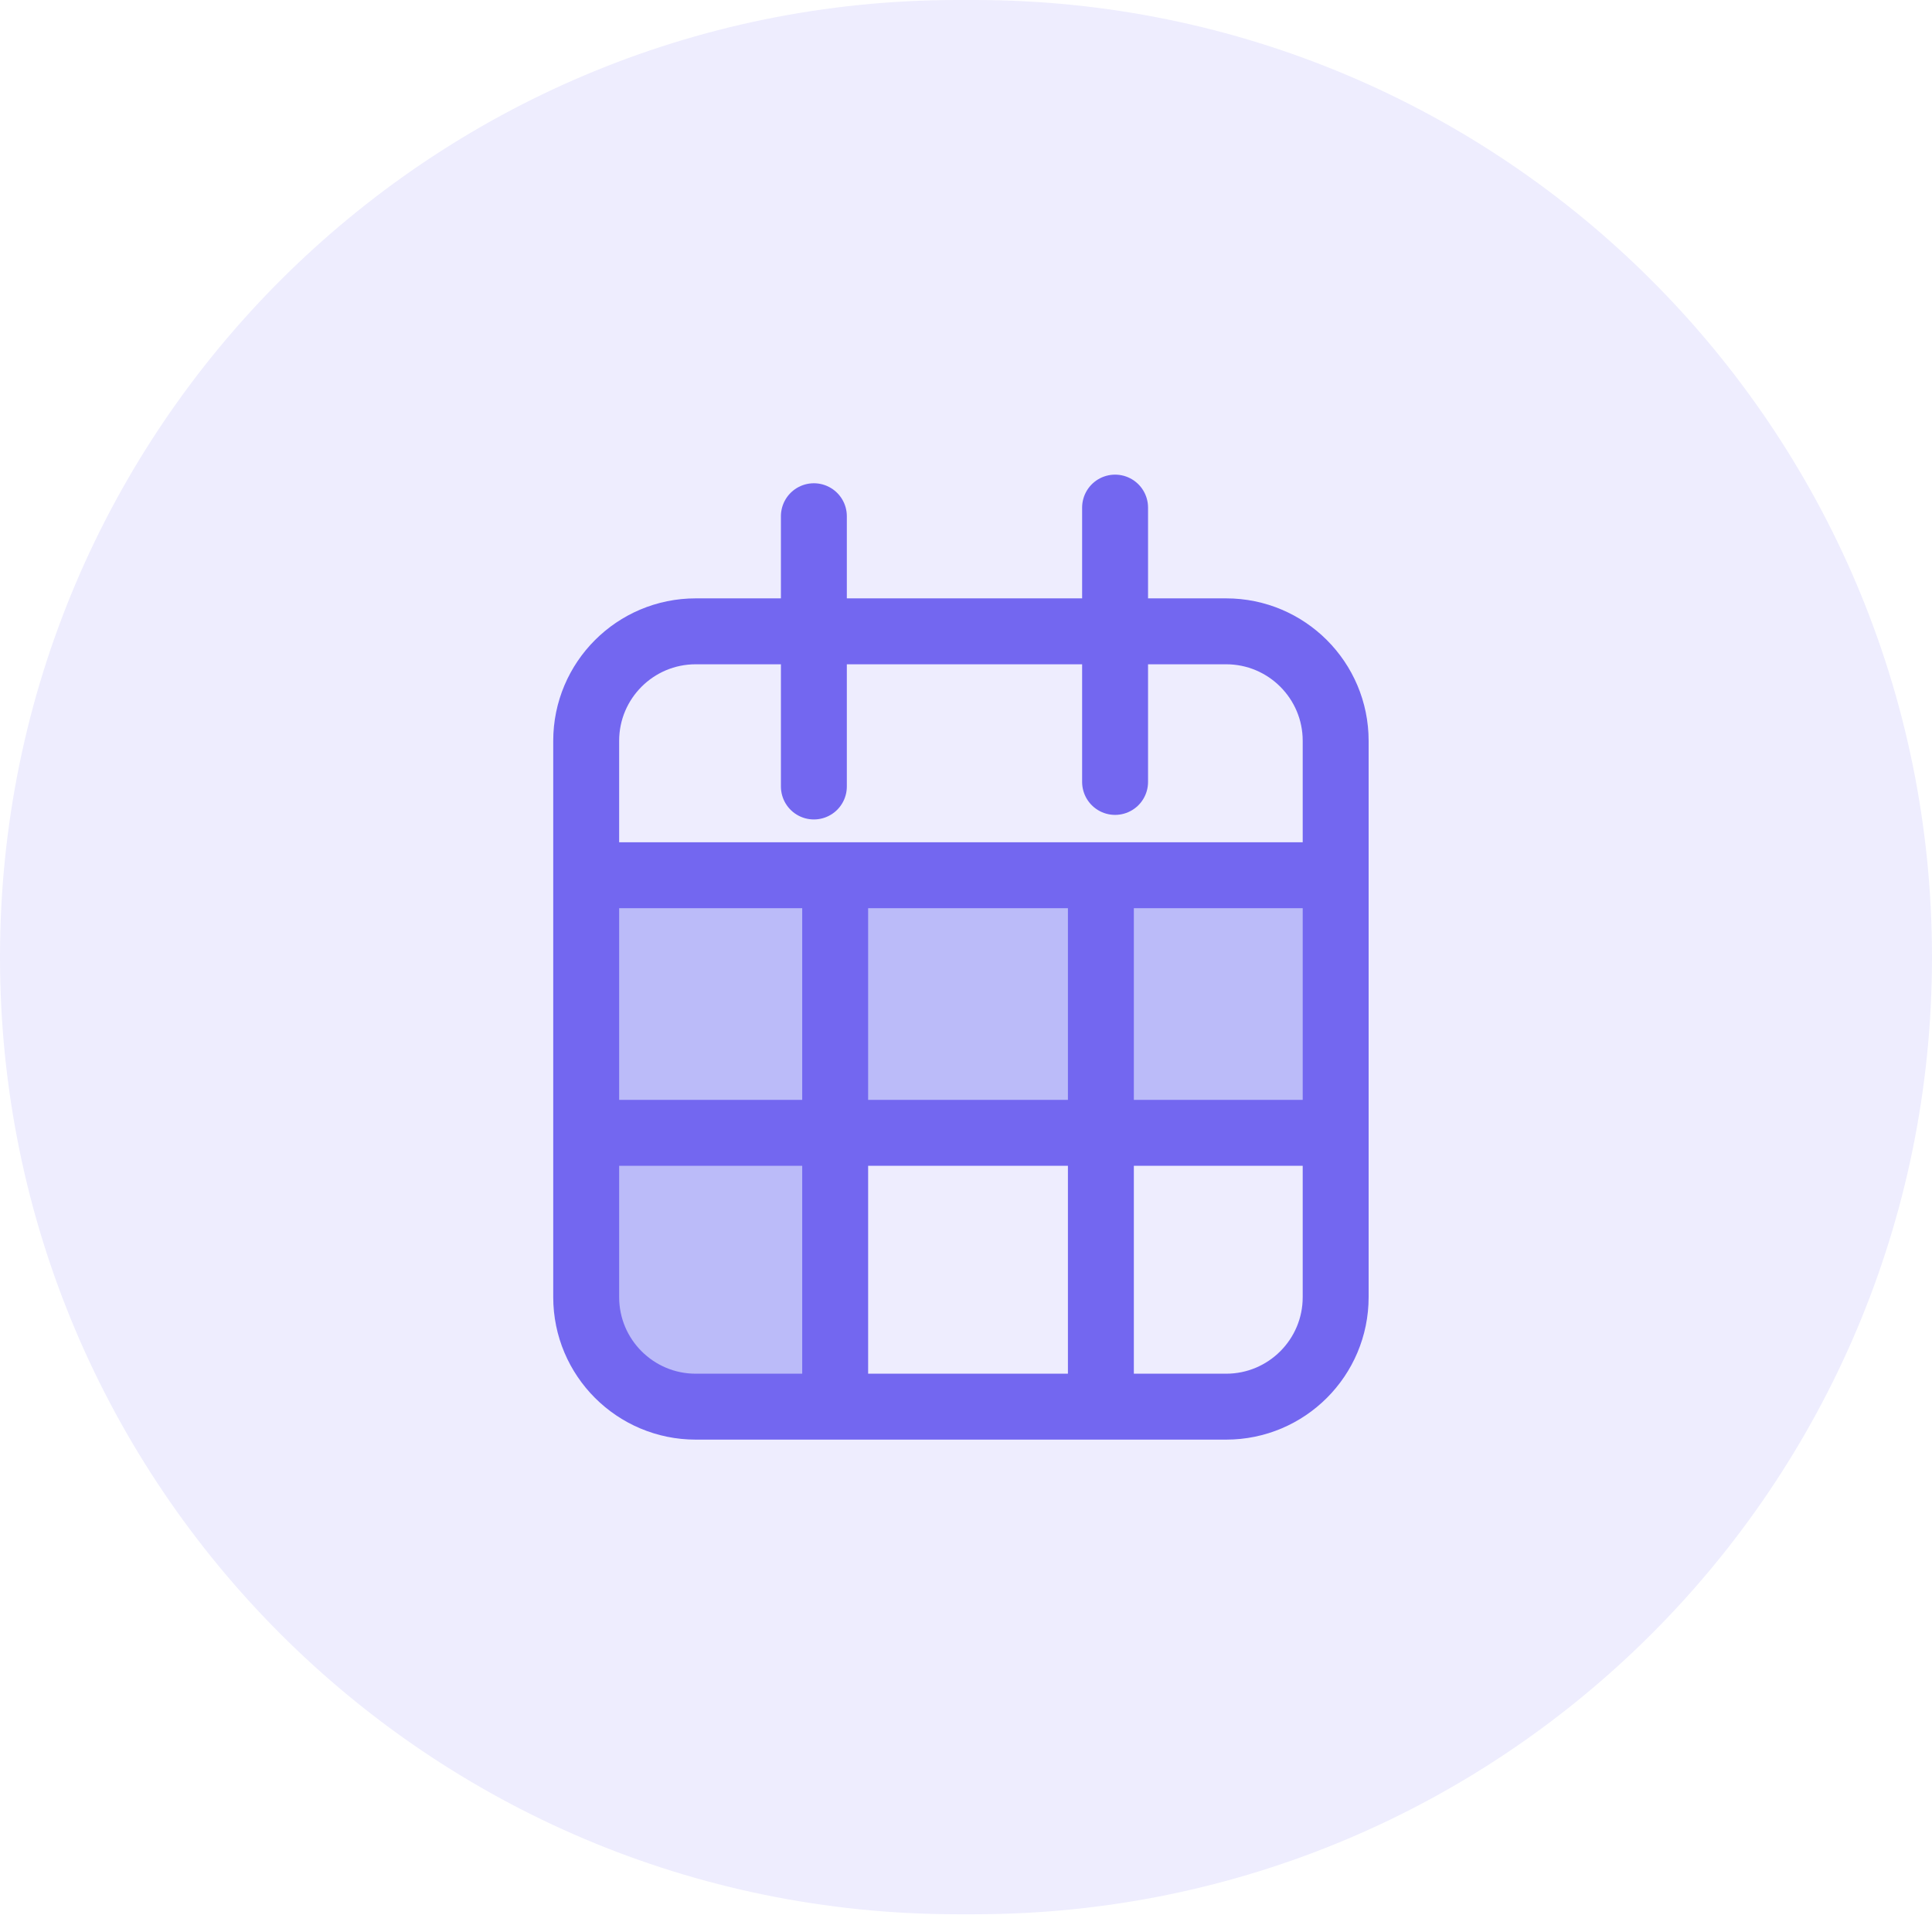
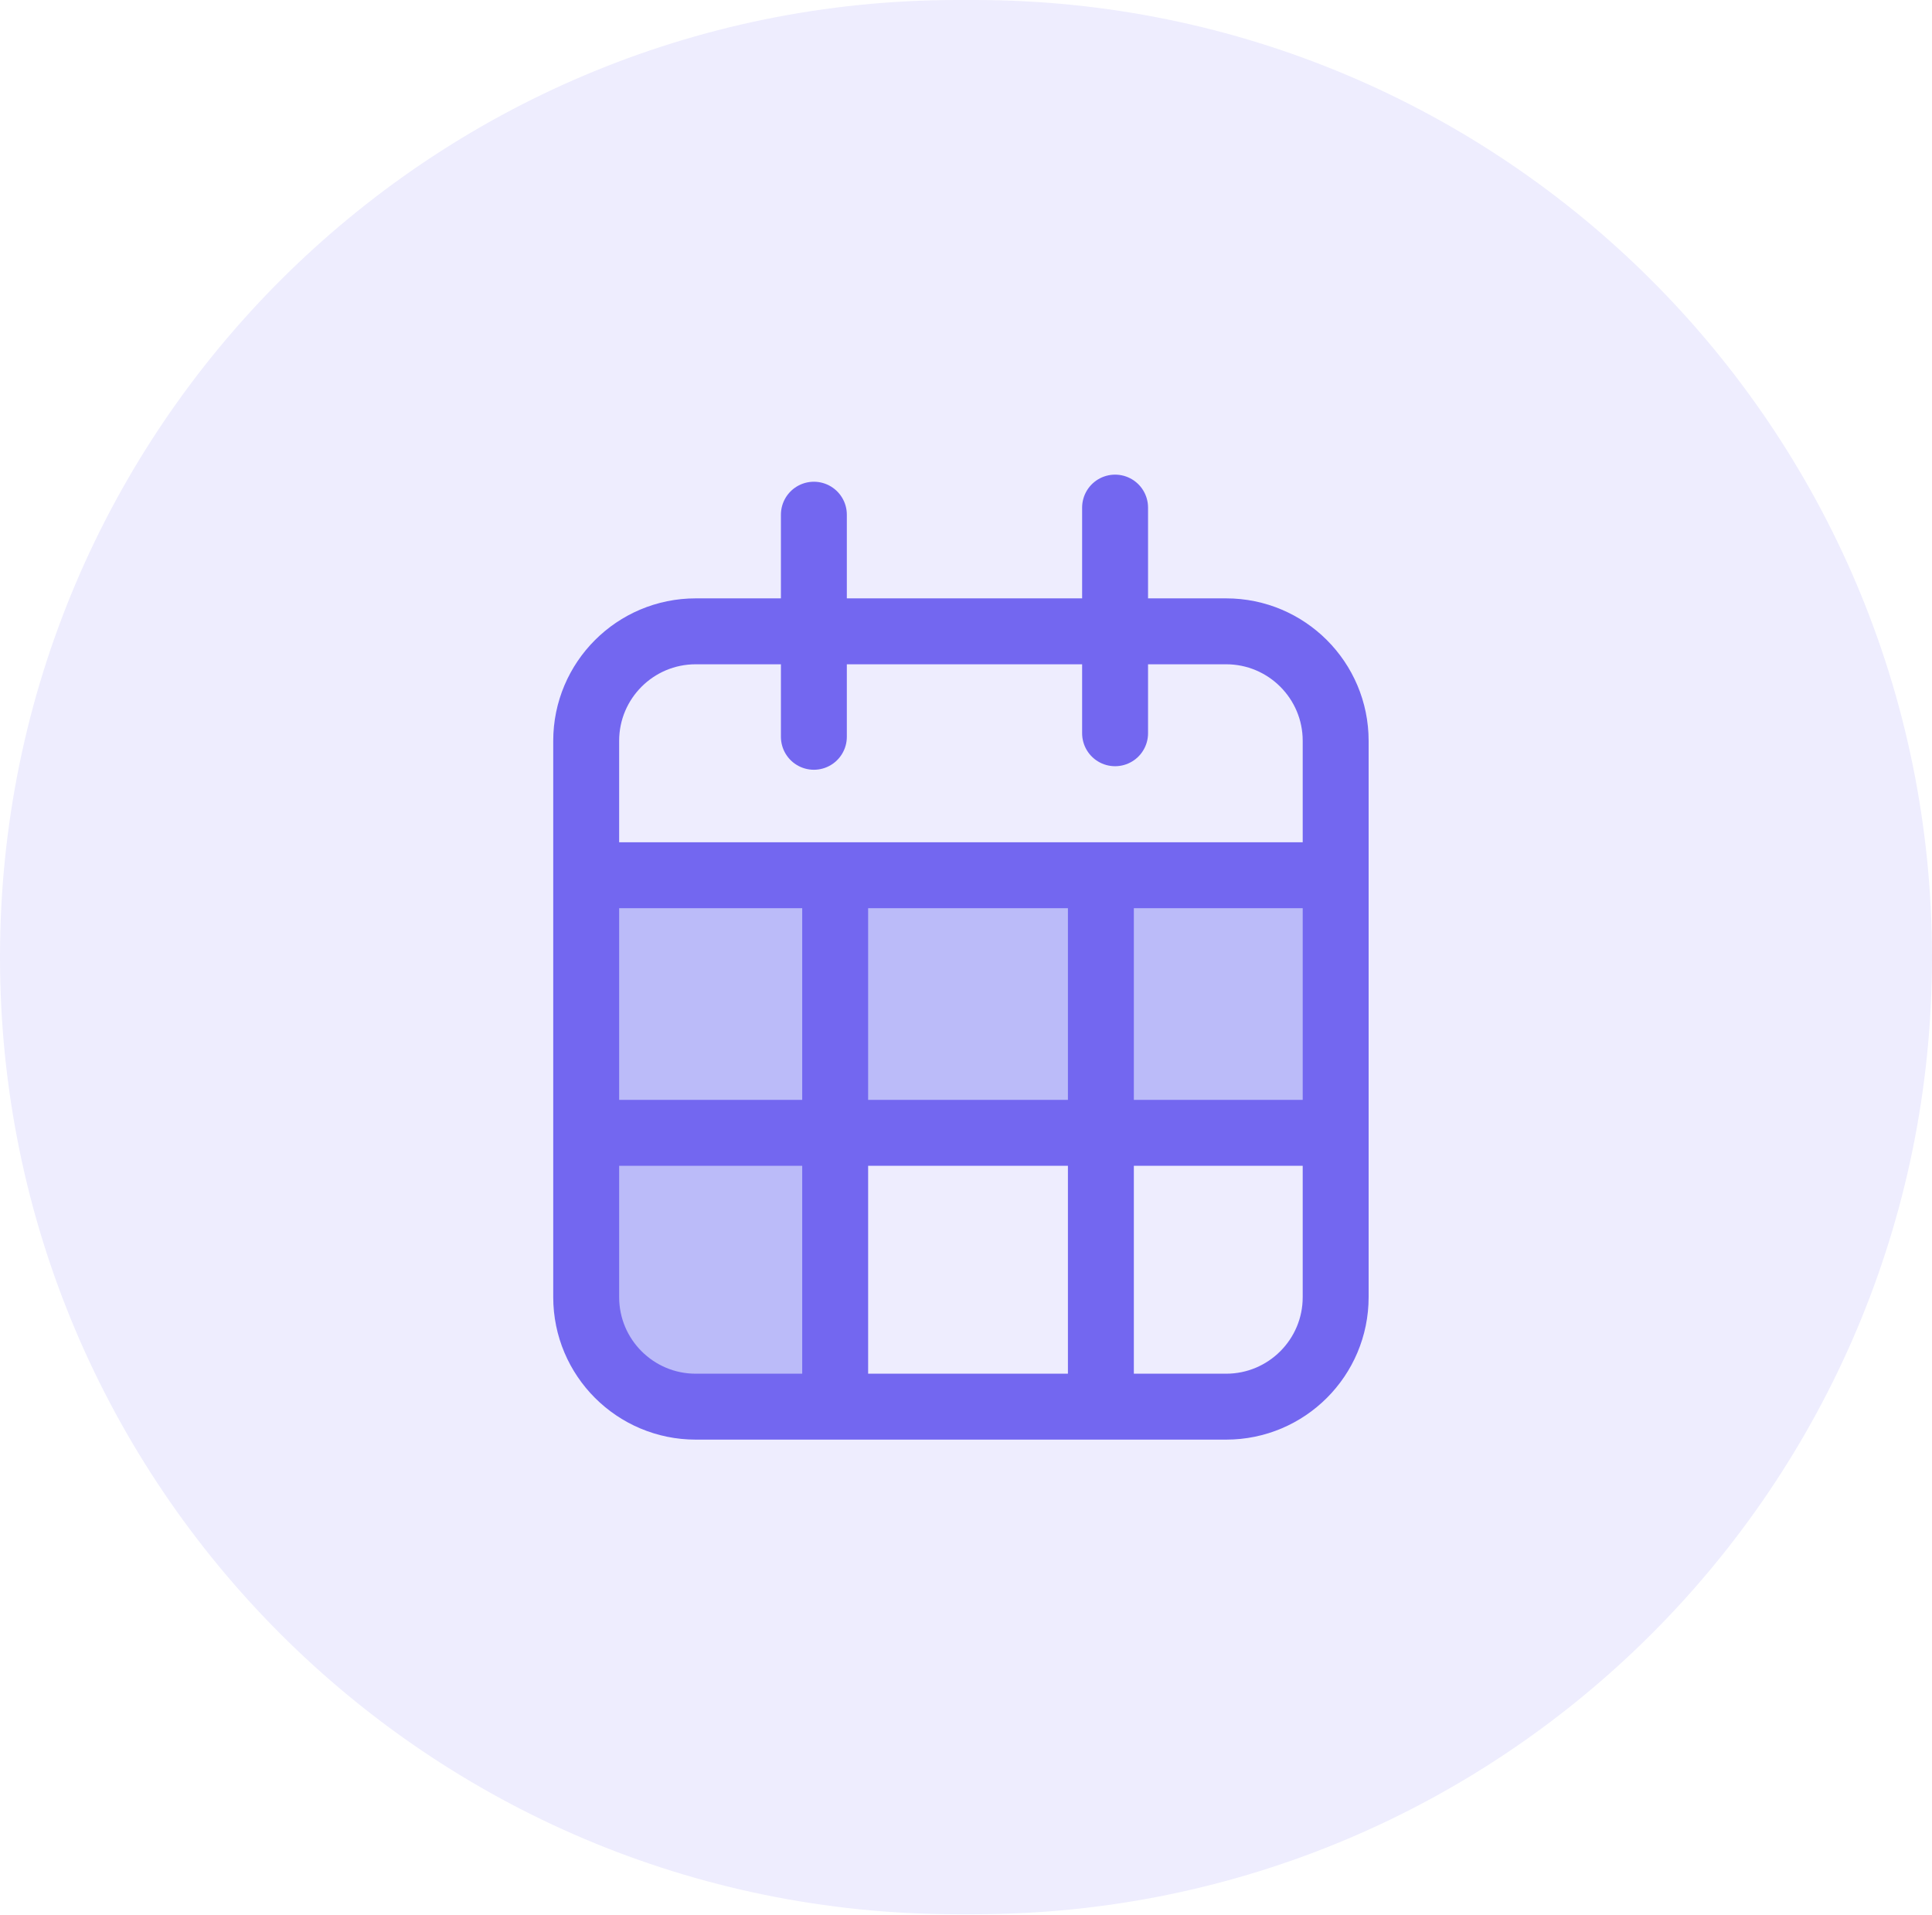
<svg xmlns="http://www.w3.org/2000/svg" id="Capa_1" viewBox="0 0 38.1 37.75">
  <defs>
    <style>.cls-1,.cls-2{fill:none;stroke:#7367f0;stroke-miterlimit:10;stroke-width:1.3px;}.cls-3{fill:#eeedfe;}.cls-4{fill:#bbbbf9;}.cls-2{stroke-linecap:round;}</style>
  </defs>
  <rect class="cls-3" x="0" y="0" width="38.1" height="37.75" rx="18.88" ry="18.88" />
  <rect class="cls-4" x="17" y="17.61" width="4.19" height="4.25" />
  <rect class="cls-4" x="12.19" y="17.61" width="4.19" height="4.25" />
  <rect class="cls-4" x="21.72" y="17.69" width="4.19" height="4.25" />
  <rect class="cls-4" x="11.87" y="22.97" width="4.19" height="4.25" />
  <g>
    <rect class="cls-1" x="11.56" y="12.45" width="14.78" height="15.29" rx="2.16" ry="2.16" />
    <line class="cls-1" x1="11.59" y1="17.26" x2="26.54" y2="17.26" />
-     <line class="cls-2" x1="16.05" y1="10.18" x2="16.05" y2="15.51" />
-     <line class="cls-2" x1="21.99" y1="10.01" x2="21.99" y2="15.42" />
+     <line class="cls-2" x1="16.05" y1="10.15" x2="16.05" y2="14.53" />
+     <line class="cls-2" x1="21.99" y1="10.01" x2="21.99" y2="14.46" />
  </g>
  <line class="cls-1" x1="11.87" y1="22.34" x2="26.38" y2="22.34" />
  <line class="cls-1" x1="16.47" y1="17.73" x2="16.47" y2="28.22" />
  <line class="cls-1" x1="21.71" y1="17.5" x2="21.71" y2="27.98" />
</svg>
